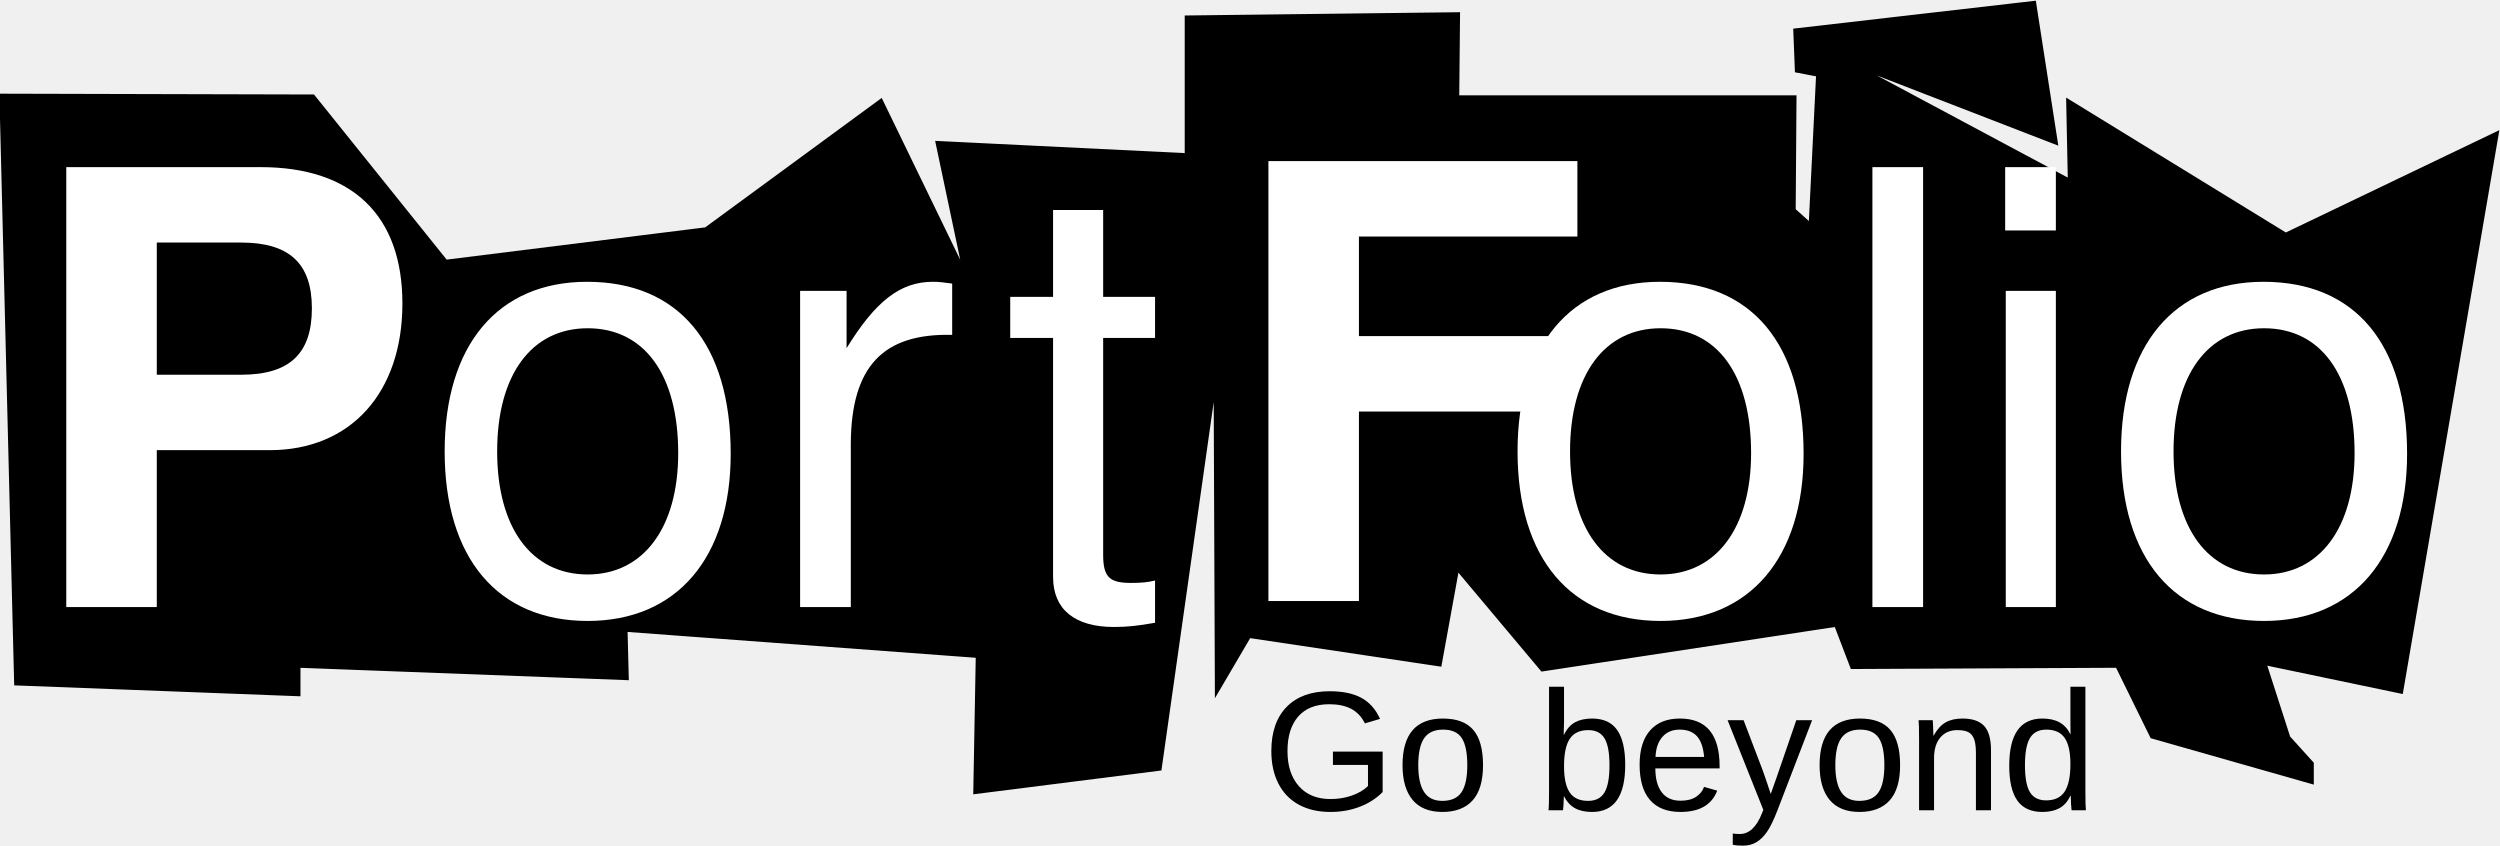
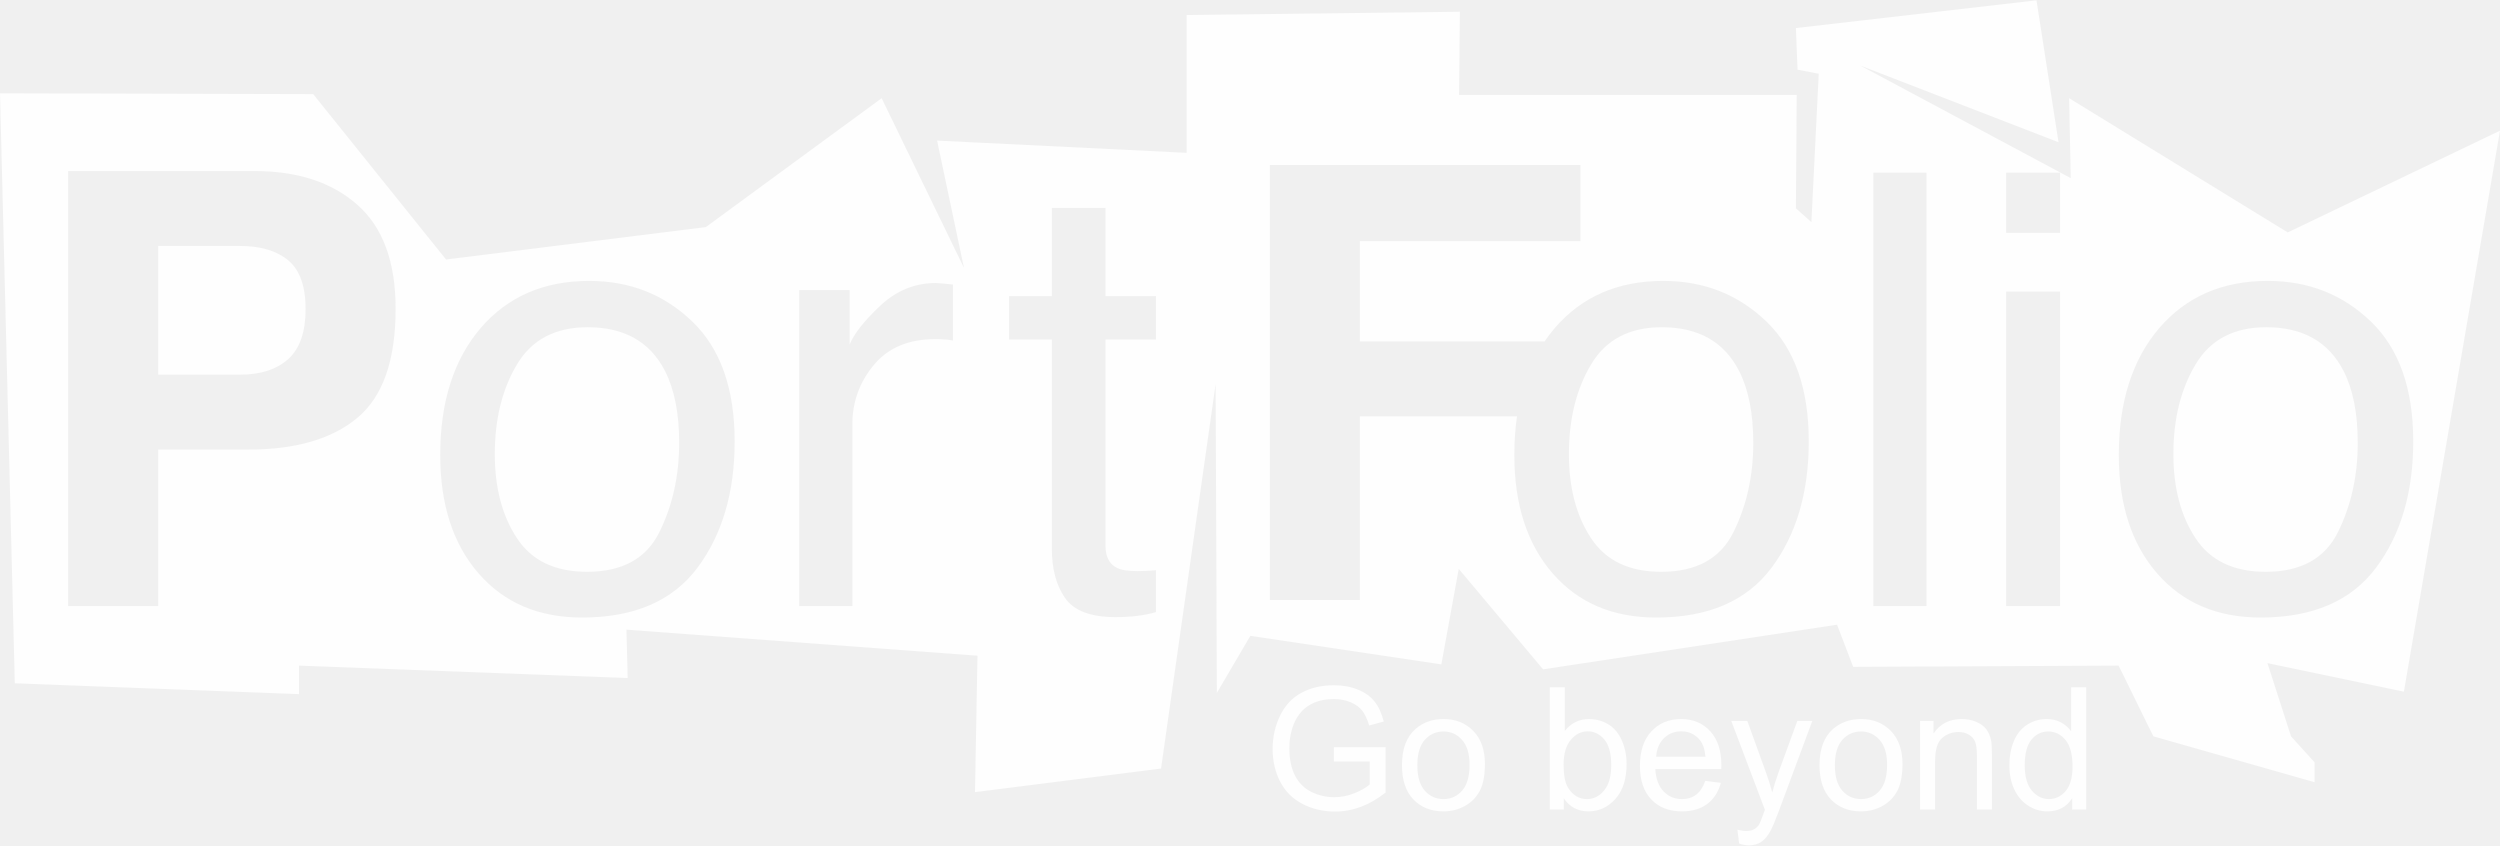
- <svg xmlns="http://www.w3.org/2000/svg" xml:space="preserve" width="205.974mm" height="69.652mm" version="1.1" style="shape-rendering:geometricPrecision; text-rendering:geometricPrecision; image-rendering:optimizeQuality; fill-rule:evenodd; clip-rule:evenodd" viewBox="0 0 20597.38 6965.2">
+ <svg xmlns="http://www.w3.org/2000/svg" xml:space="preserve" width="205.74mm" height="69.541mm" version="1.1" style="shape-rendering:geometricPrecision; text-rendering:geometricPrecision; image-rendering:optimizeQuality; fill-rule:evenodd; clip-rule:evenodd" viewBox="0 0 20574 6954.14">
  <defs>
    <style type="text/css">
   
-     .str0 {stroke:black;stroke-width:20;stroke-miterlimit:22.926}
-     .fil0 {fill:black}
-     .fil1 {fill:white}
-     .fnt2 {font-weight:normal;font-size:1404.65px;font-family:'Arial'}
-     .fnt1 {font-weight:normal;font-size:4972.09px;font-family:'Helvetica'}
-     .fnt0 {font-weight:bold;font-size:4972.09px;font-family:'Helvetica'}
+     .fil0 {fill:#FEFEFE}
   
  </style>
  </defs>
  <g id="Layer_x0020_1">
-     <polygon class="fil0 str0" points="126.74,5637.13 2465.55,5726.4 2465.52,5491.79 5170.59,5593.87 5160.39,5195.76 8049.21,5410.12 8028.8,6533.01 9559.96,6339.04 10009.12,3174.62 10019.33,5716.37 10294.94,5246.79 11866.93,5481.58 12009.84,4695.58 12703.98,5522.41 15123.24,5154.92 15255.95,5501.98 17440.42,5491.77 17726.24,6073.63 19053.25,6451.33 19053.25,6288 18859.31,6073.63 18665.35,5471.37 19788.21,5706.15 20579.03,1089.53 18832.36,1926.78 17033.1,822.13 17046.52,1479.9 15314.85,553.65 16945.84,1184.57 16764.62,16.7 14784.61,244.91 14798.04,587.21 14972.55,620.77 14912.14,1842.34 14784.61,1728.24 14791.33,795.28 12012.6,795.28 12019.31,110.67 9770.83,137.52 9770.83,1271.83 7716.99,1171.15 7937.95,2218.29 7260.58,822.13 5813.83,1882.96 3675.68,2149.57 2582.4,788.57 5.03,781.86 " />
-     <text x="168.13" y="5001.57" class="fil1 fnt0">P</text>
-     <text x="10082.47" y="4951.86" class="fil1 fnt0">F</text>
-     <text x="3484.5" y="5001.57" class="fil1 fnt1">or</text>
-     <text x="12324.04" y="5001.57" class="fil1 fnt1">olio</text>
-     <text x="8253.57" y="5051.29" class="fil1 fnt1">t</text>
-     <text x="10403.8" y="6675.89" class="fil0 fnt2">Go beyond</text>
+     <path class="fil0" d="M10977.47 6267.18l0 -117.99 425.6 0 0 372.7c-65.31,51.98 -132.73,91.31 -202.26,117.53 -69.54,26.22 -140.94,39.33 -213.98,39.33 -98.79,0 -188.46,-21.07 -269.22,-63.45 -80.54,-42.14 -141.64,-103.47 -182.61,-183.3 -41.2,-80.07 -61.8,-169.5 -61.8,-268.06 0,-97.86 20.36,-189.16 61.33,-274.14 40.97,-84.75 99.73,-147.72 176.52,-188.69 76.79,-41.2 165.28,-61.81 265.48,-61.81 72.57,0 138.36,11.71 197.12,35.36 58.76,23.64 104.88,56.42 138.12,98.32 33.48,42.14 58.76,97.16 76.09,164.81l-120.1 32.78c-15.22,-51.04 -33.95,-91.3 -56.19,-120.8 -22.47,-29.27 -54.31,-52.68 -95.98,-70.23 -41.44,-17.56 -87.56,-26.46 -138.36,-26.46 -60.63,0 -113.07,9.37 -157.55,27.86 -44.25,18.49 -79.83,42.84 -107.22,73.28 -27.16,30.2 -48.23,63.44 -63.21,99.49 -25.52,62.51 -38.4,129.93 -38.4,202.74 0,89.9 15.45,165.05 46.12,225.68 30.9,60.4 75.85,105.35 134.61,134.61 59,29.27 121.51,44.02 187.76,44.02 57.59,0 113.78,-11.24 168.56,-33.48 54.78,-22.48 96.22,-46.12 124.54,-71.64l0 -188.46 -294.97 0zm-10855.76 -644.03l2338.81 89.27 -0.03 -234.61 2705.07 102.08 -10.2 -398.11 2888.82 214.36 -20.41 1122.89 1531.16 -193.97 449.16 -3164.42 10.21 2541.75 275.61 -469.58 1571.99 234.79 142.91 -786 694.14 826.83 2419.26 -367.49 132.71 347.06 2184.47 -10.21 285.82 581.86 1327.01 377.7 0 -163.33 -193.94 -214.37 -193.96 -602.26 1122.86 234.78 790.82 -4616.62 -1746.67 837.25 -1799.26 -1104.65 13.42 657.77 -1731.67 -926.25 1630.99 630.92 -181.22 -1167.87 -1980.01 228.21 13.43 342.3 174.51 33.56 -60.41 1221.57 -127.53 -114.1 6.72 -932.96 -2778.73 0 6.71 -684.61 -2248.48 26.85 0 1134.31 -2053.84 -100.68 220.96 1047.14 -677.37 -1396.16 -1446.75 1060.83 -2138.15 266.61 -1093.28 -1361 -2577.37 -6.71 121.71 4855.27zm2393.19 -3079.35c0,-187.28 -47.24,-320.7 -141.71,-400.26 -95.29,-79.55 -227.88,-119.33 -397.76,-119.33l-673.72 0 0 1059.06 673.72 0c169.88,0 302.47,-43.09 397.76,-129.27 94.47,-86.19 141.71,-222.92 141.71,-410.2zm6141.35 -832.83l441.69 0 0 725.93 415.17 0 0 357.16 -415.17 0 0 1697.14c0,90.33 31.49,150.82 92.81,181.48 33.98,18.23 90.33,27.35 169.88,27.35 20.72,0 43.92,-0.83 67.95,-1.66 24.03,-0.83 52.21,-2.49 84.53,-5.8l0 344.73c-49.72,14.92 -101.93,24.86 -156.62,31.49 -53.87,6.63 -112.7,9.94 -175.68,9.94 -203.86,0 -342.25,-52.2 -415.17,-156.62 -72.93,-104.41 -109.39,-240.31 -109.39,-406.88l0 -1721.17 -352.19 0 0 -357.16 352.19 0 0 -725.93zm9989.73 2994.86c289.21,0 488.09,-109.39 595.82,-328.99 107.73,-218.77 161.59,-463.23 161.59,-731.72 0,-242.81 -38.94,-440.03 -116.84,-592.51 -122.65,-239.49 -334.79,-359.65 -635.6,-359.65 -267.66,0 -461.58,102.76 -582.56,306.61 -121.82,203.86 -182.31,449.98 -182.31,737.53 0,276.78 60.49,507.98 182.31,691.95 120.98,184.79 314.07,276.78 577.59,276.78zm16.57 -2394.06c335.62,0 618.2,111.87 850.23,335.61 231.2,222.92 347.22,551.9 347.22,985.31 0,419.31 -101.93,765.7 -305.79,1039.16 -204.68,273.47 -520.41,410.2 -949.67,410.2 -357.99,0 -641.4,-120.99 -851.88,-362.96 -210.49,-241.98 -315.73,-566.82 -315.73,-974.53 0,-436.72 111.05,-784.76 332.3,-1044.14 222.09,-258.55 519.59,-388.65 893.32,-388.65zm-2152.91 87.84l444.17 0 0 2587.97 -444.17 0 0 -2587.97zm0 -978.68l444.17 0 0 495.56 -444.17 0 0 -495.56zm-1093.03 0l437.55 0 0 3566.65 -437.55 0 0 -3566.65zm-1745.2 3284.9c289.21,0 488.09,-109.39 595.82,-328.99 107.73,-218.77 161.59,-463.23 161.59,-731.72 0,-242.81 -38.94,-440.03 -116.84,-592.51 -122.65,-239.49 -334.79,-359.65 -635.6,-359.65 -267.66,0 -461.58,102.76 -582.56,306.61 -121.82,203.86 -182.31,449.98 -182.31,737.53 0,276.78 60.49,507.98 182.31,691.95 120.98,184.79 314.07,276.78 577.59,276.78zm16.57 -2394.06c335.62,0 618.2,111.87 850.23,335.61 231.2,222.92 347.22,551.9 347.22,985.31 0,419.31 -101.93,765.7 -305.79,1039.16 -204.68,273.47 -520.41,410.2 -949.67,410.2 -357.99,0 -641.4,-120.99 -851.88,-362.96 -210.49,-241.98 -315.73,-566.82 -315.73,-974.53 0,-111.9 7.31,-217.95 21.88,-318.21l-1293.05 0 0 1511.52 -740.84 0 0 -3579.9 2555.65 0 0 626.48 -1814.81 0 0 825.37 1520.26 0c25.75,-38.06 53.47,-74.54 83.21,-109.4 222.09,-258.55 519.59,-388.65 893.32,-388.65zm-7110.9 75.41l415.17 0 0 449.14c33.98,-87.01 117.67,-193.91 250.26,-319.04 132.59,-125.13 285.9,-188.11 459.09,-188.11 8.29,0 21.55,0.83 41.44,2.49 19.06,1.65 52.2,4.97 99.44,9.94l0 460.75c-25.69,-4.98 -49.72,-8.29 -72.1,-9.12 -21.54,-1.66 -45.57,-2.49 -71.26,-2.49 -220.43,0 -389.48,70.44 -507.16,212.15 -118.5,141.7 -177.33,304.95 -177.33,488.92l0 1495.77 -437.55 0 0 -2600.4zm-1745.2 2318.65c289.21,0 488.09,-109.39 595.82,-328.99 107.73,-218.77 161.59,-463.23 161.59,-731.72 0,-242.81 -38.94,-440.03 -116.84,-592.51 -122.65,-239.49 -334.79,-359.65 -635.6,-359.65 -267.66,0 -461.58,102.76 -582.56,306.61 -121.82,203.86 -182.31,449.98 -182.31,737.53 0,276.78 60.49,507.98 182.31,691.95 120.98,184.79 314.07,276.78 577.59,276.78zm16.57 -2394.06c335.62,0 618.2,111.87 850.23,335.61 231.2,222.92 347.22,551.9 347.22,985.31 0,419.31 -101.93,765.7 -305.79,1039.16 -204.68,273.47 -520.41,410.2 -949.67,410.2 -357.99,0 -641.4,-120.99 -851.88,-362.96 -210.49,-241.98 -315.73,-566.82 -315.73,-974.53 0,-436.72 111.05,-784.76 332.3,-1044.14 222.09,-258.55 519.59,-388.65 893.32,-388.65zm-1592.71 229.54c0,422.63 -104.41,721.78 -314.07,896.64 -208.83,174.85 -507.98,261.86 -895.81,261.86l-744.15 0 0 1287.77 -740.84 0 0 -3579.9 1533.89 0c353.84,0 635.6,91.98 845.25,276.77 210.49,184.8 315.73,469.87 315.73,856.86zm13797.54 4120.58l0 -92.47c-46.11,71.87 -114.01,107.92 -203.67,107.92 -58.06,0 -111.44,-15.92 -159.9,-47.99 -48.69,-31.84 -86.38,-76.55 -113.3,-133.68 -26.69,-57.35 -40.04,-123.14 -40.04,-197.58 0,-72.58 12.18,-138.36 36.29,-197.59 24.35,-59 60.63,-104.41 109.09,-135.78 48.23,-31.61 102.54,-47.29 162.24,-47.29 44.01,0 83.11,9.36 117.29,27.85 34.18,18.5 62.04,42.85 83.58,72.58l0 -361.7 123.61 0 0 1005.73 -115.19 0zm-390.49 -363.57c0,93.17 19.67,162.71 59.23,208.82 39.33,46.12 85.92,69.07 139.53,69.07 54.08,0 99.96,-22.01 137.89,-66.02 37.69,-44.01 56.65,-111.2 56.65,-201.57 0,-99.26 -19.19,-172.3 -57.82,-218.89 -38.39,-46.59 -85.92,-69.77 -142.34,-69.77 -55.01,0 -100.9,22.25 -137.89,66.96 -36.75,44.71 -55.25,115.18 -55.25,211.4zm-861.28 363.57l0 -729.01 110.96 0 0 103.47c53.38,-79.36 130.64,-118.92 231.54,-118.92 44.01,0 84.28,7.96 121.03,23.64 36.76,15.69 64.38,36.52 82.64,62.04 18.26,25.52 31.14,55.95 38.4,91.07 4.44,22.94 6.78,62.97 6.78,120.09l0 447.62 -123.6 0 0 -442.93c0,-50.34 -4.69,-88.03 -14.29,-112.84 -9.59,-24.82 -26.68,-44.72 -51.03,-59.7 -24.35,-14.75 -53.14,-22.24 -85.92,-22.24 -52.44,0 -97.62,16.62 -135.78,50.1 -38.16,33.24 -57.12,96.68 -57.12,189.86l0 397.75 -123.61 0zm-827.58 -364.51c0,-134.61 37.46,-234.34 112.61,-299.19 62.51,-53.84 139.06,-80.76 229.19,-80.76 99.97,0 181.9,32.77 245.58,98.32 63.44,65.32 95.28,155.92 95.28,271.33 0,93.65 -14.04,167.16 -42.14,220.77 -28.09,53.61 -69.06,95.28 -122.9,125.01 -53.61,29.73 -112.38,44.48 -175.82,44.48 -102.07,0 -184.48,-32.54 -247.45,-97.86 -62.98,-65.31 -94.35,-159.42 -94.35,-282.1zm126.42 0.24c0,93.17 20.37,162.94 61.1,209.06 40.97,46.35 92.24,69.53 154.28,69.53 61.34,0 112.37,-23.18 153.34,-69.77 40.74,-46.59 61.1,-117.52 61.1,-212.8 0,-89.9 -20.6,-158.03 -61.57,-204.14 -40.96,-46.36 -92,-69.54 -152.87,-69.54 -62.04,0 -113.31,22.95 -154.28,69.07 -40.73,46.12 -61.1,115.65 -61.1,208.59zm-788.01 644.5l-14.05 -114.25c27.16,7.26 50.57,11.01 70.7,11.01 27.63,0 49.63,-4.69 66.02,-13.82 16.62,-9.13 30.2,-22 40.74,-38.39 7.72,-12.41 20.36,-43.08 37.69,-92.24 2.34,-6.79 5.85,-16.85 11,-30.2l-276.72 -731.35 132.04 0 152.17 420.92c19.9,53.15 37.46,109.33 53.14,168.33 14.29,-55.49 31.14,-110.27 50.81,-164.11l155.44 -425.14 123.38 0 -275.55 741.65c-29.73,79.83 -52.9,134.61 -69.53,164.81 -22,40.5 -47.29,70.24 -75.61,89.2 -28.56,18.96 -62.51,28.33 -101.84,28.33 -23.88,0 -50.57,-4.92 -79.83,-14.75zm-278.36 -516.21l127.83 16.85c-19.9,74.22 -57.13,132.04 -111.44,173.01 -54.31,40.97 -123.61,61.57 -208.12,61.57 -106.29,0 -190.57,-32.77 -252.84,-98.32 -62.27,-65.32 -93.41,-157.33 -93.41,-275.55 0,-122.2 31.37,-217.25 94.35,-284.68 62.97,-67.65 144.68,-101.36 245.11,-101.36 97.15,0 176.52,33 238.09,99.26 61.57,66.25 92.47,159.43 92.47,279.52 0,7.26 -0.23,18.26 -0.7,32.78l-542.9 0c4.68,79.83 27.16,141.17 67.89,183.54 40.5,42.37 91.3,63.68 151.94,63.68 45.18,0 83.81,-11.94 115.65,-35.82 32.07,-23.88 57.35,-62.04 76.08,-114.48zm-404.54 -198.06l405.95 0c-5.39,-61.33 -21.07,-107.22 -46.59,-137.89 -39.1,-47.52 -90.13,-71.4 -152.64,-71.4 -56.65,0 -104.18,18.96 -142.8,56.89 -38.4,37.92 -59.7,88.73 -63.92,152.4zm-760.15 434.04l-115.18 0 0 -1005.73 123.61 0 0 358.89c52.21,-65.08 118.69,-97.62 199.7,-97.62 44.71,0 87.32,8.89 127.35,26.92 40.03,18.02 72.81,43.54 98.79,76.08 25.76,32.78 46.12,72.11 60.64,118.23 14.75,45.88 22,95.28 22,147.72 0,124.55 -30.9,221 -92.47,288.89 -61.8,68.13 -135.78,102.07 -222.17,102.07 -85.91,0 -153.34,-35.82 -202.27,-107.22l0 91.77zm-1.4 -369.89c0,87.09 11.94,150.06 35.58,188.92 38.87,63.45 91.31,95.29 157.56,95.29 54.08,0 100.66,-23.41 139.76,-70.24 39.33,-46.82 59,-116.58 59,-209.29 0,-95.05 -18.73,-165.05 -56.42,-210.23 -37.7,-45.18 -83.35,-67.89 -136.72,-67.89 -54.08,0 -100.67,23.41 -139.77,70.23 -39.33,46.82 -58.99,114.48 -58.99,203.21zm-1330.21 5.38c0,-134.61 37.46,-234.34 112.61,-299.19 62.51,-53.84 139.06,-80.76 229.19,-80.76 99.97,0 181.9,32.77 245.58,98.32 63.44,65.32 95.28,155.92 95.28,271.33 0,93.65 -14.04,167.16 -42.14,220.77 -28.09,53.61 -69.06,95.28 -122.9,125.01 -53.61,29.73 -112.38,44.48 -175.82,44.48 -102.07,0 -184.48,-32.54 -247.45,-97.86 -62.98,-65.31 -94.35,-159.42 -94.35,-282.1zm126.42 0.24c0,93.17 20.37,162.94 61.1,209.06 40.97,46.35 92.24,69.53 154.28,69.53 61.34,0 112.37,-23.18 153.34,-69.77 40.74,-46.59 61.1,-117.52 61.1,-212.8 0,-89.9 -20.6,-158.03 -61.57,-204.14 -40.96,-46.36 -92,-69.54 -152.87,-69.54 -62.04,0 -113.31,22.95 -154.28,69.07 -40.73,46.12 -61.1,115.65 -61.1,208.59z" />
  </g>
</svg>
